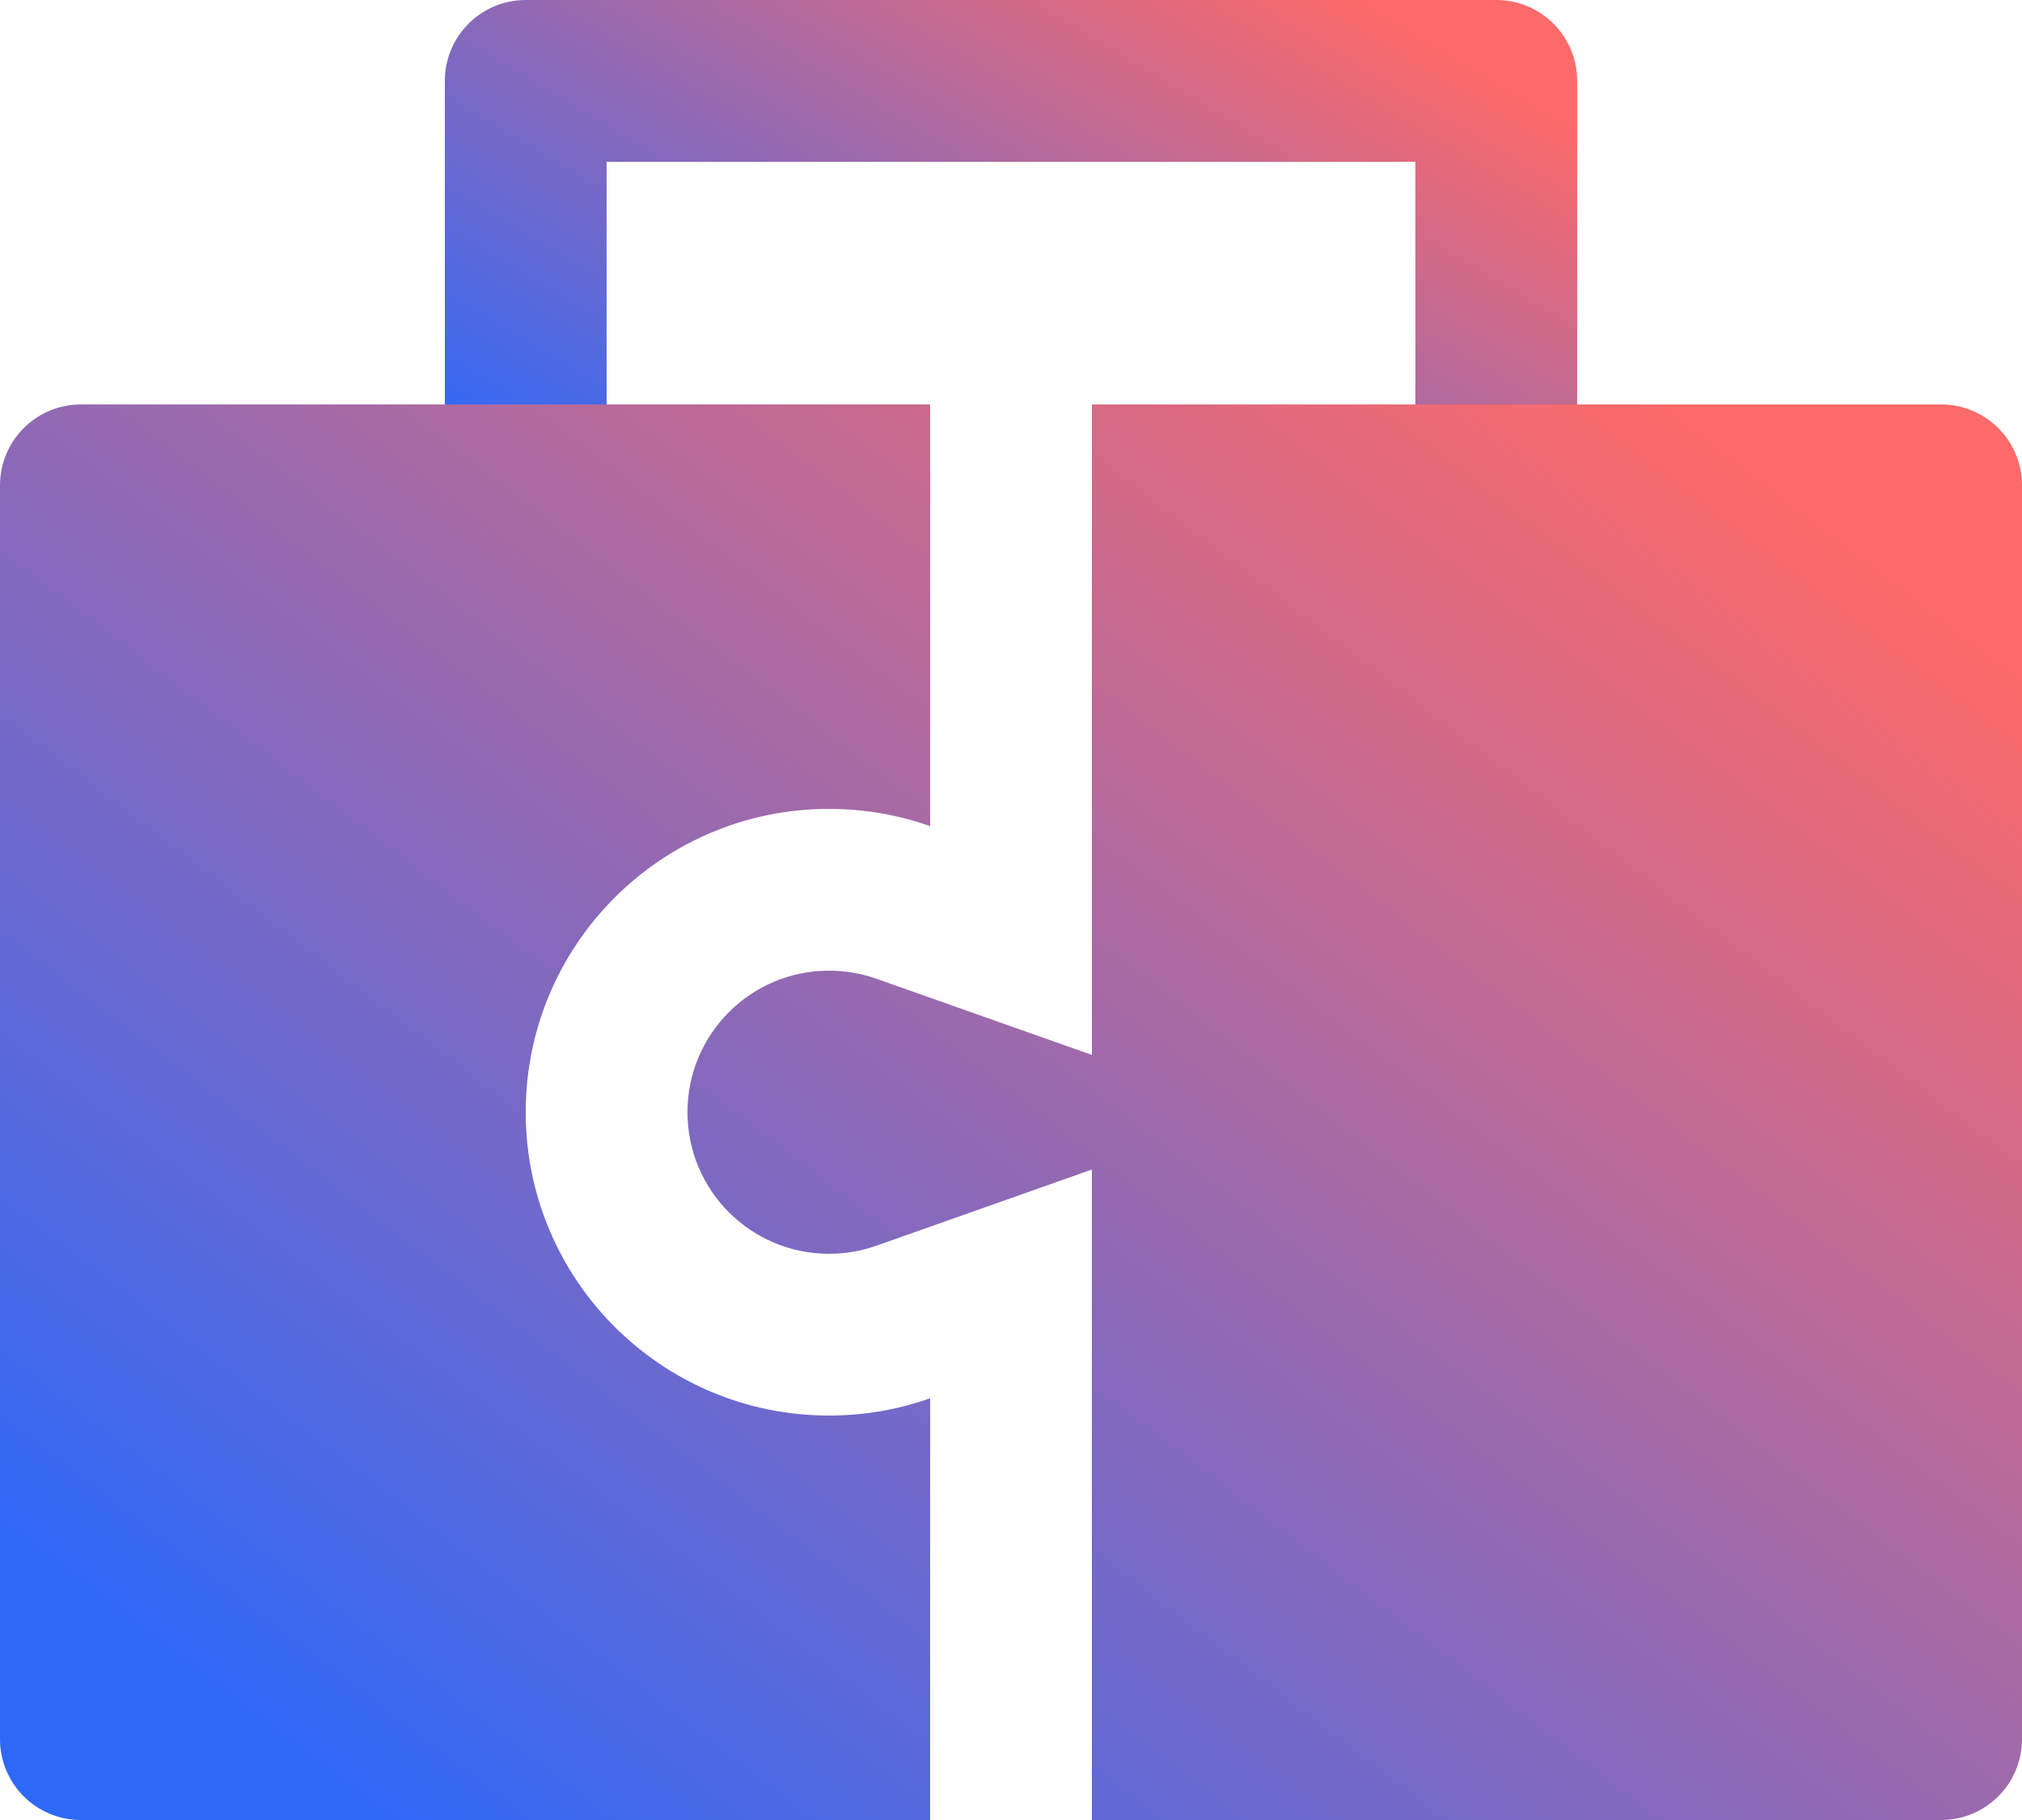
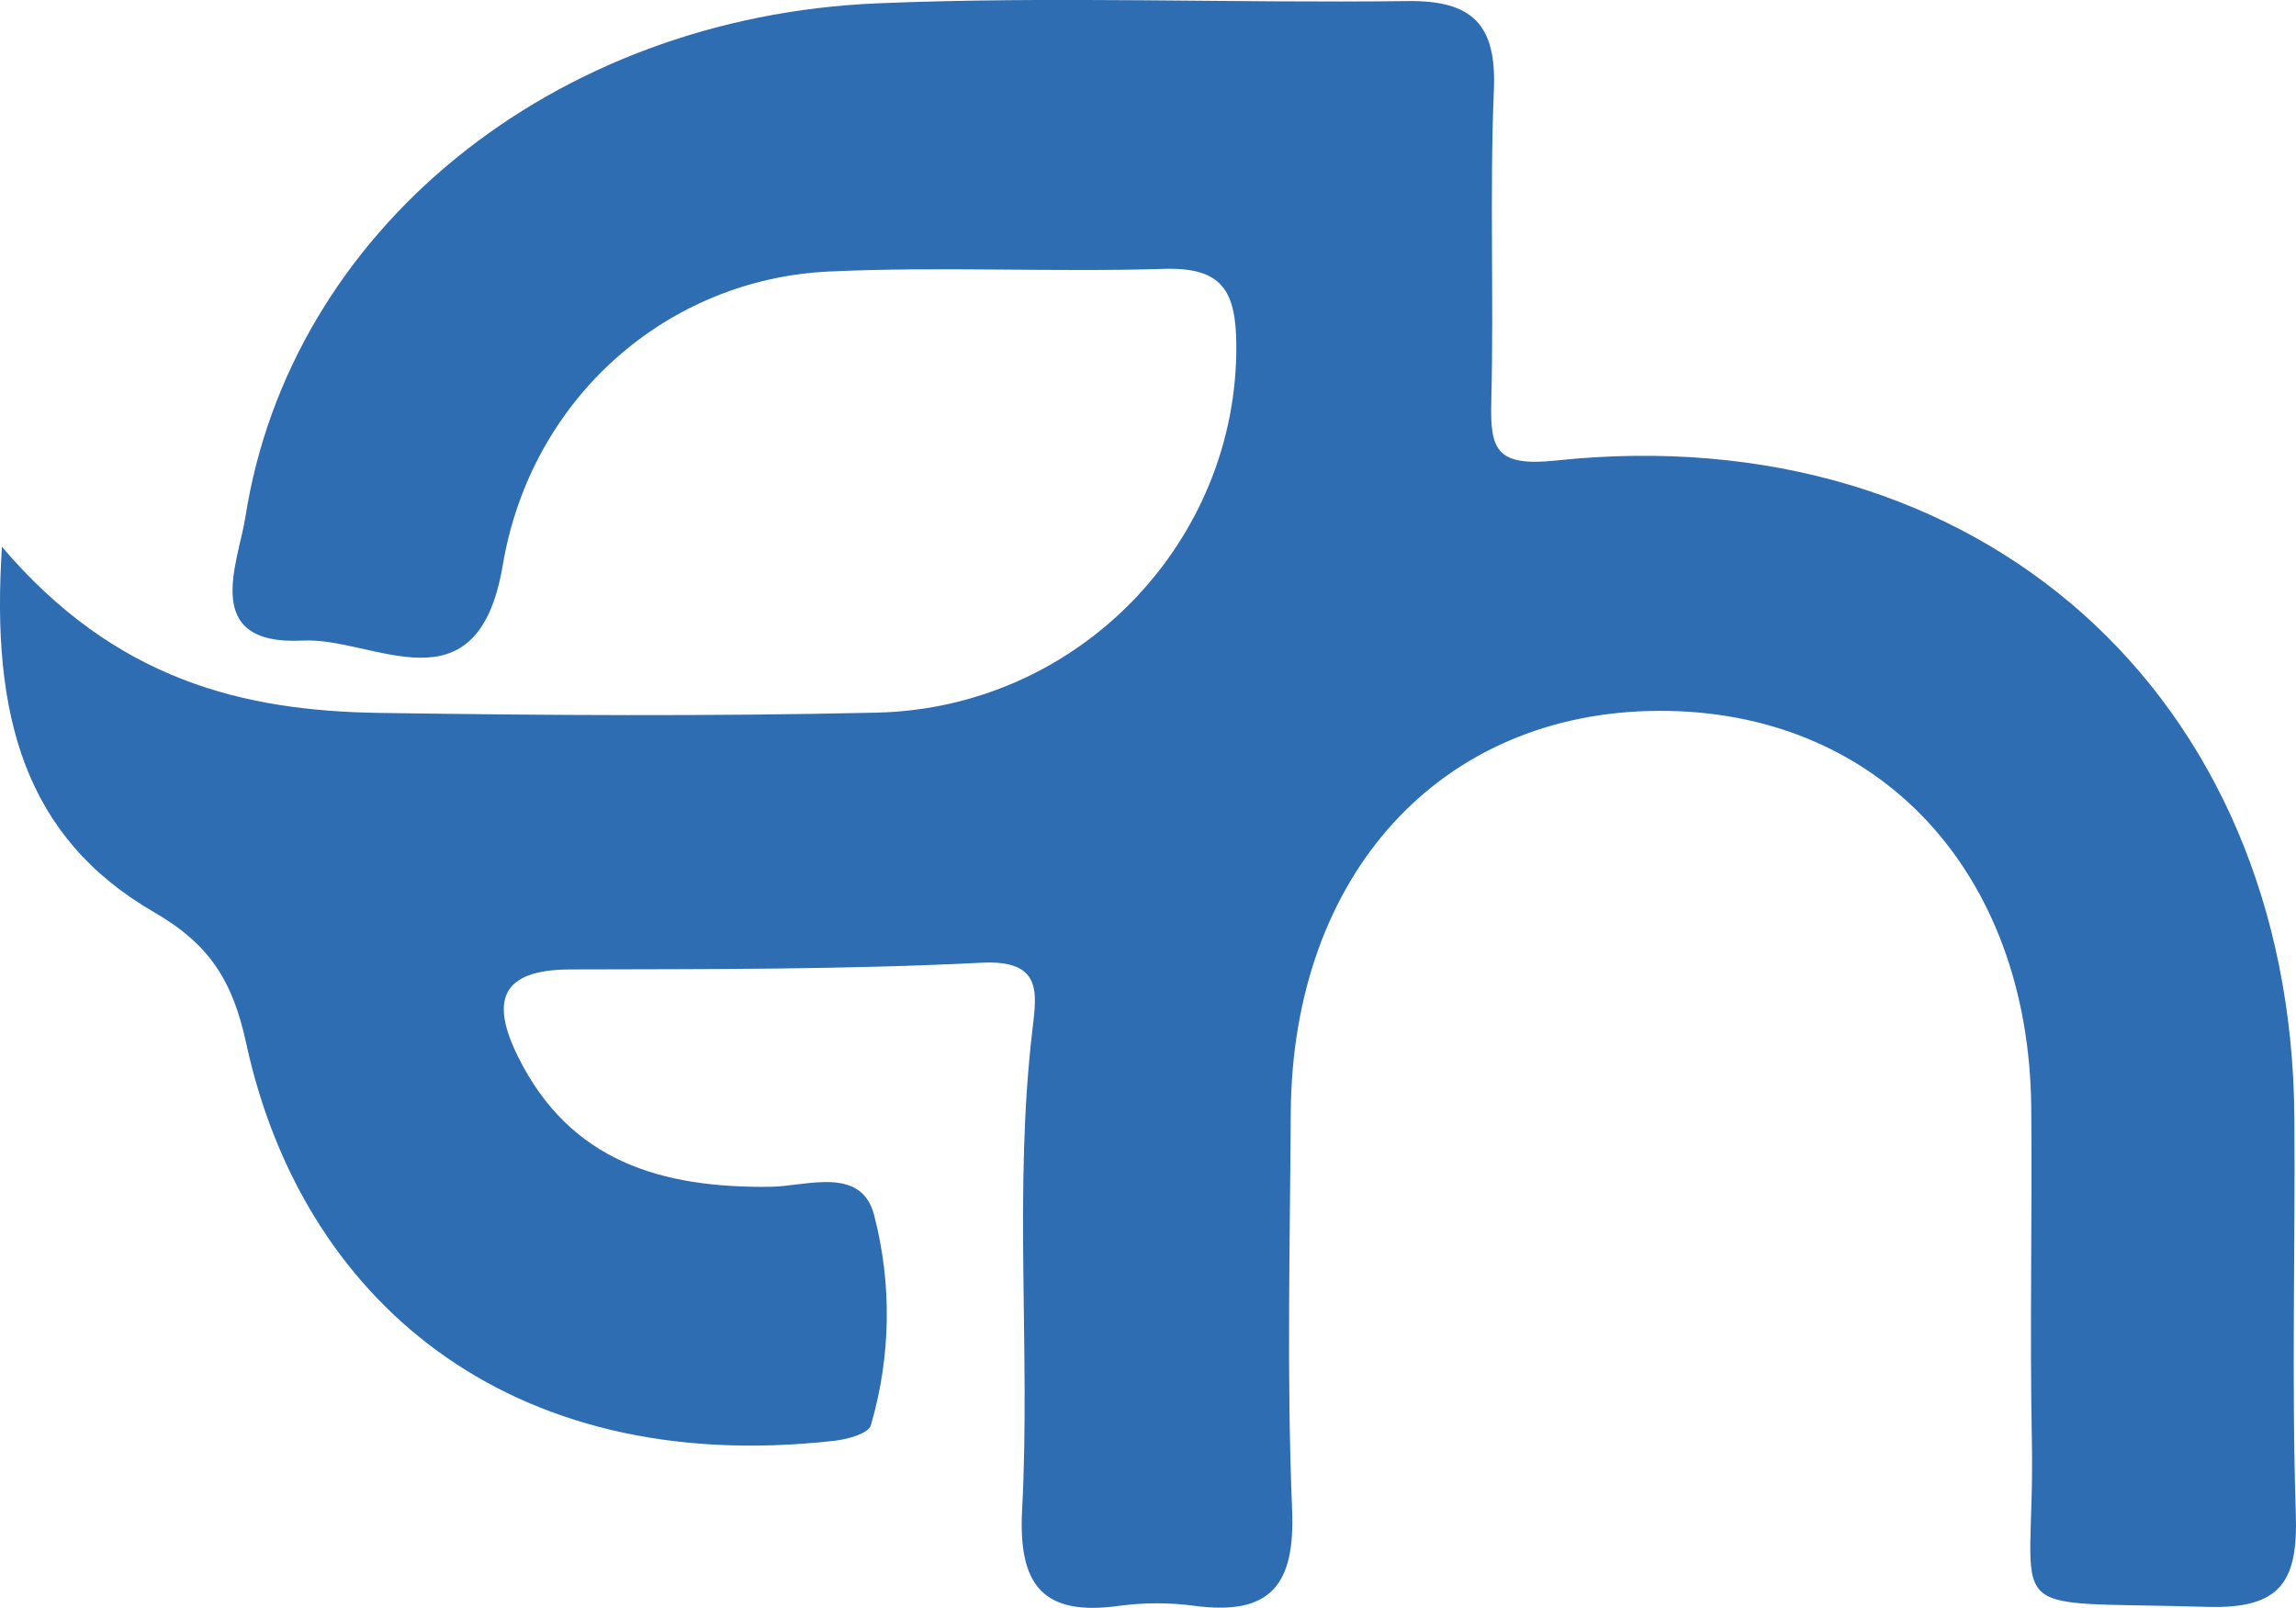
- <svg xmlns="http://www.w3.org/2000/svg" width="1200px" height="1080px" viewBox="0 0 1200 1080" version="1.1">
+ <svg xmlns="http://www.w3.org/2000/svg" id="Layer_1" data-name="Layer 1" viewBox="0 0 492.94 345.25">
  <defs>
-     <linearGradient x1="7.138%" y1="85.738%" x2="92.877%" y2="14.258%" id="linearGradient-1">
-       <stop stop-color="#2F69F8" offset="0%" />
-       <stop stop-color="#FC6A6A" offset="100%" />
-     </linearGradient>
-     <linearGradient x1="8.008%" y1="88.601%" x2="92.018%" y2="11.423%" id="linearGradient-2">
-       <stop stop-color="#2F69F8" offset="0%" />
-       <stop stop-color="#FC6A6A" offset="100%" />
-     </linearGradient>
+     <style>.cls-1{fill:#2e6db2;}</style>
  </defs>
-   <g id="Jurbly-Logo" stroke="none" stroke-width="1" fill="none" fill-rule="evenodd">
-     <g id="Vertical" transform="translate(-1460, -1040)" fill-rule="nonzero">
-       <g id="logomark" transform="translate(1340, 848)">
-         <path d="M960,528 L960,288 L480,288 L480,528 L384,528 L384,240 C384,213.49 405.49,192 432,192 L1008,192 C1034.51,192 1056,213.49 1056,240 L1056,528 L960,528 Z" id="handle" fill="url(#linearGradient-1)" />
-         <path d="M672,432 L672,682.242 C652.776,675.448 632.557,672 612,672 C512.589,672 432,752.589 432,852 C432,951.411 512.589,1032 612,1032 C632.557,1032 652.776,1028.552 672,1021.758 L672,1272 L168,1272 C141.49,1272 120,1250.51 120,1224 L120,480 C120,453.49 141.49,432 168,432 L672,432 Z M768,432 L1272,432 C1298.51,432 1320,453.49 1320,480 L1320,1224 C1320,1250.51 1298.51,1272 1272,1272 L768,1272 L768,886.006 L640.008,931.245 C631.146,934.377 621.752,936 612,936 C565.608,936 528,898.392 528,852 C528,805.608 565.608,768 612,768 C621.752,768 631.146,769.623 640.008,772.755 L768,817.994 L768,432 Z" id="briefcase-puzzle-copy" fill="url(#linearGradient-2)" />
-       </g>
-     </g>
-   </g>
+   <path class="cls-1" d="M4.48,197.87c24.36,28.61,51.71,35.23,81.08,35.66,35.57.53,71.18.75,106.74-.06,43.52-1,77.53-36.9,77.19-79-.09-11.63-3.08-16.66-15.56-16.28-24,.74-48-.55-71.93.57-34.58,1.63-63.93,27-70,63.06C106.55,234,84.27,217.2,69.07,218,47,219.12,55.21,201.32,56.75,191.45,66.34,130.06,122.6,84.08,192.51,81.17c37.83-1.58,75.8,0,113.69-.48,14.08-.2,19.16,5.13,18.59,19-.92,22.22,0,44.5-.55,66.73-.26,10.33.75,14.31,13.86,12.92C429,169.69,496,229.7,496.65,320.32c.21,28.38-.61,56.79.31,85.15.47,14.43-3.06,20.51-19.14,20-46.33-1.39-36.76,3.68-37.53-35.81-.46-23.77.09-47.56-.13-71.34-.46-50.93-33.07-85.5-80.15-85.23-46.64.26-78.53,35.12-78.83,86.39-.17,28.38-.88,56.8.29,85.14.66,16.12-4.61,22.79-20.93,20.63a60.75,60.75,0,0,0-16.22,0c-16.42,2.3-21.66-4.52-20.82-20.54,1.81-34.44-1.86-69,2.25-103.44.94-7.92,1.95-14.76-11-14.1-29.33,1.48-58.75,1.36-88.13,1.44-15.16,0-17.3,6.79-11.28,18.86,11.18,22.42,30.8,28.08,54.07,27.81,7.79-.09,19.58-4.6,22.33,6.11a84.64,84.64,0,0,1-.73,45.14c-.52,1.74-5.08,3-7.89,3.29-70.54,7.94-114.44-30.9-126.21-85.4C54,291,49,283.18,37.19,276.35,9.39,260.28,2.09,234.23,4.48,197.87Z" transform="translate(-4.06 -80.46)" />
</svg>
